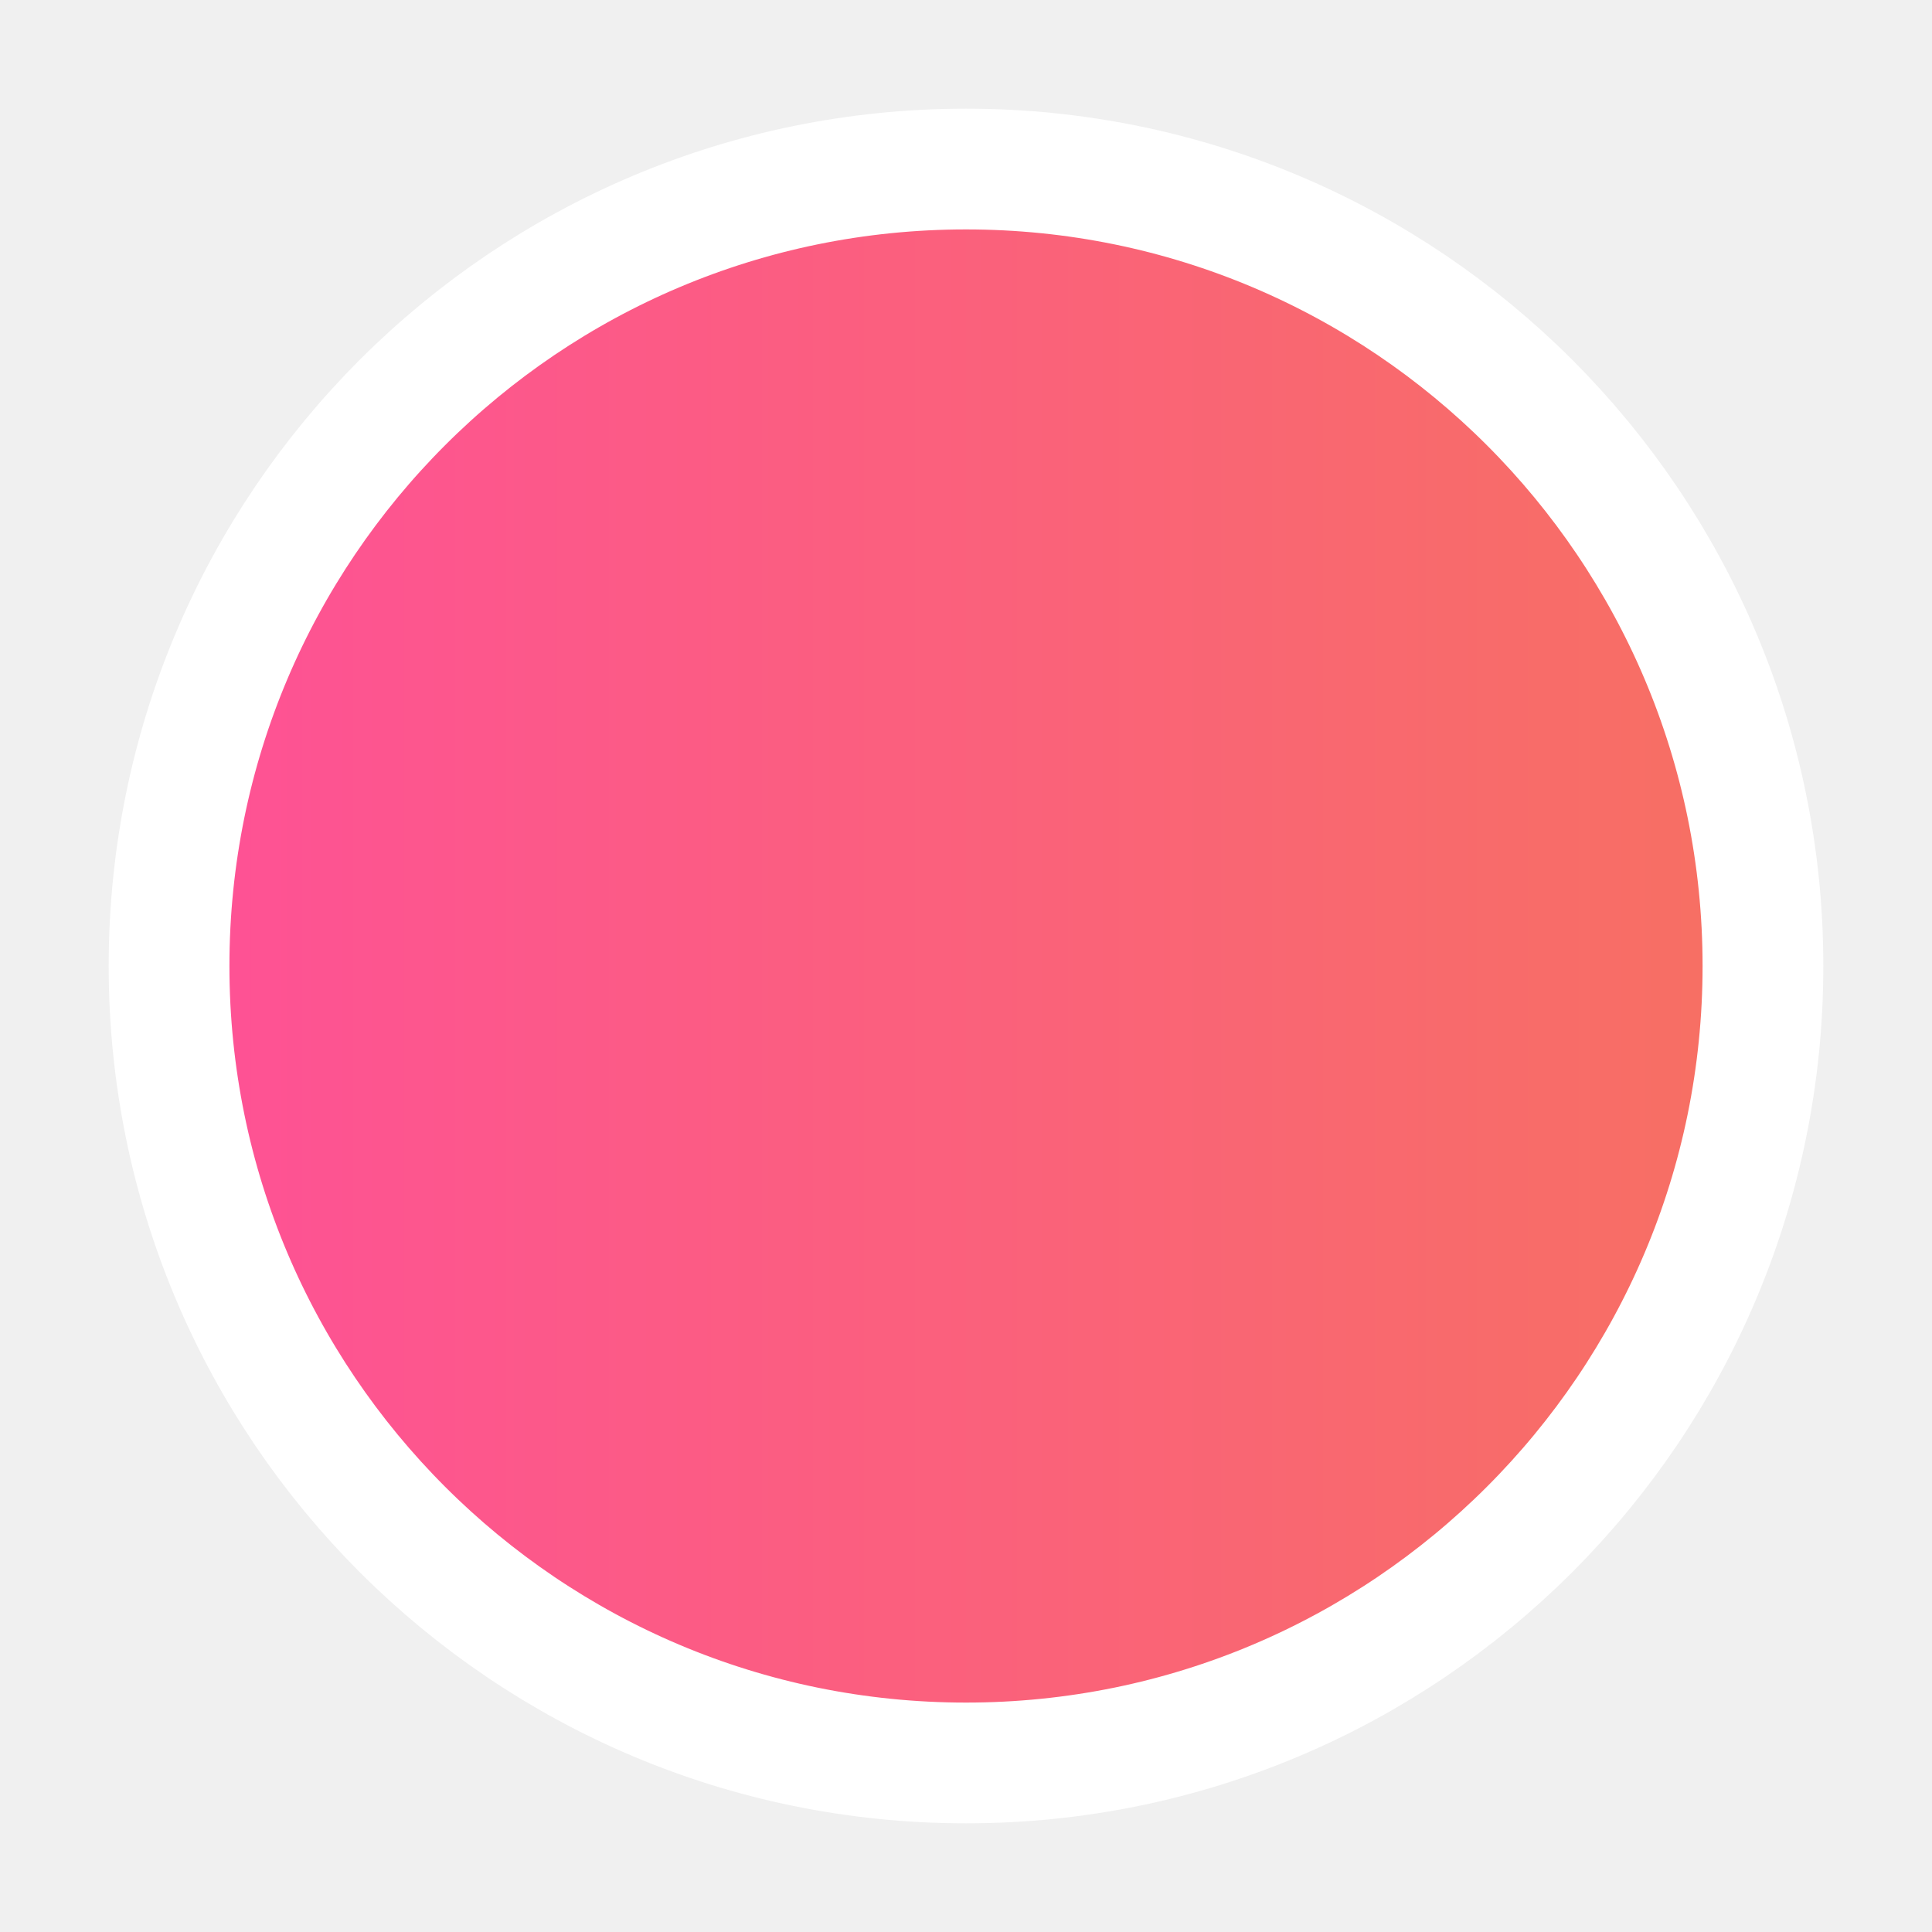
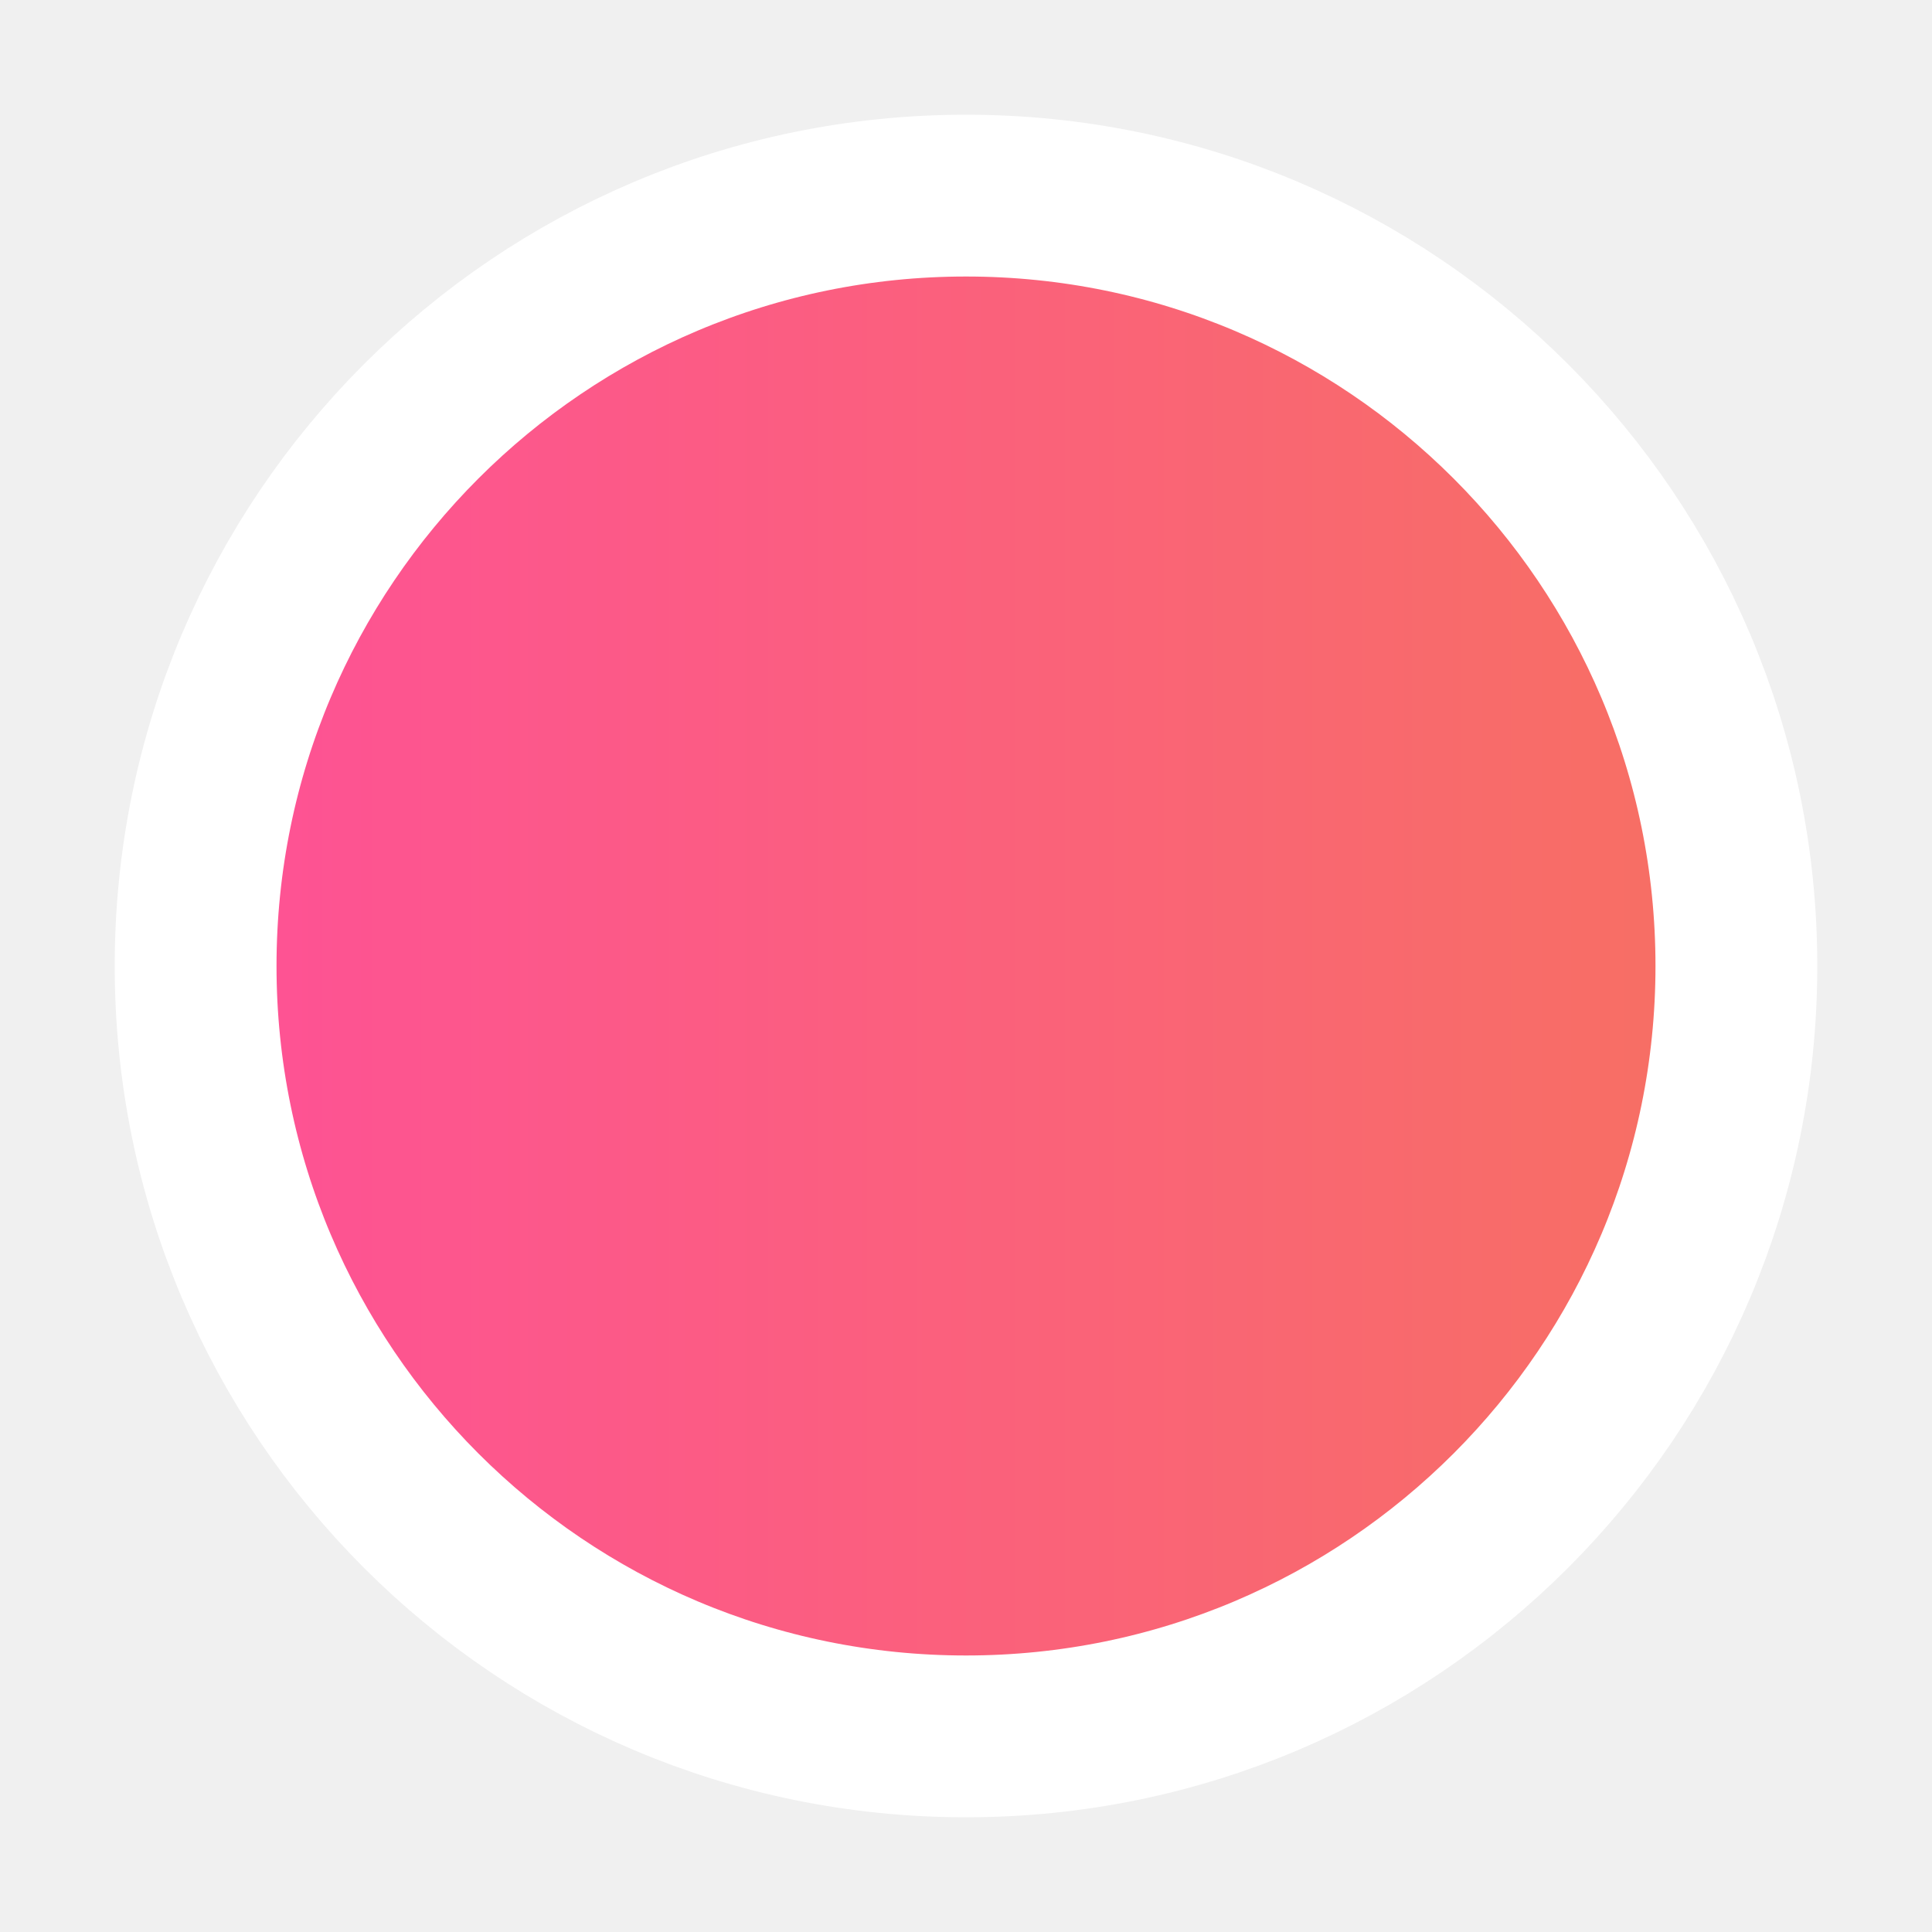
<svg xmlns="http://www.w3.org/2000/svg" width="16" height="16">
  <defs>
    <linearGradient y2="0" x2="1" y1="0" x1="0" id="circle_bg_gradient">
      <stop offset="0" stop-color="#fe5196" />
      <stop offset="1" stop-color="#f77062" />
    </linearGradient>
  </defs>
  <g>
-     <circle id="svg_1" r="6.6" cy="8" cx="8" stroke="#fff" stroke-width="1" fill="url(#circle_bg_gradient)" fill-opacity="100" />
+     <circle r="6.38" cy="8" cx="8" stroke="#fff" stroke-width="1.34" fill="url(#circle_bg_gradient)" fill-opacity="100" />
  </g>
</svg>
